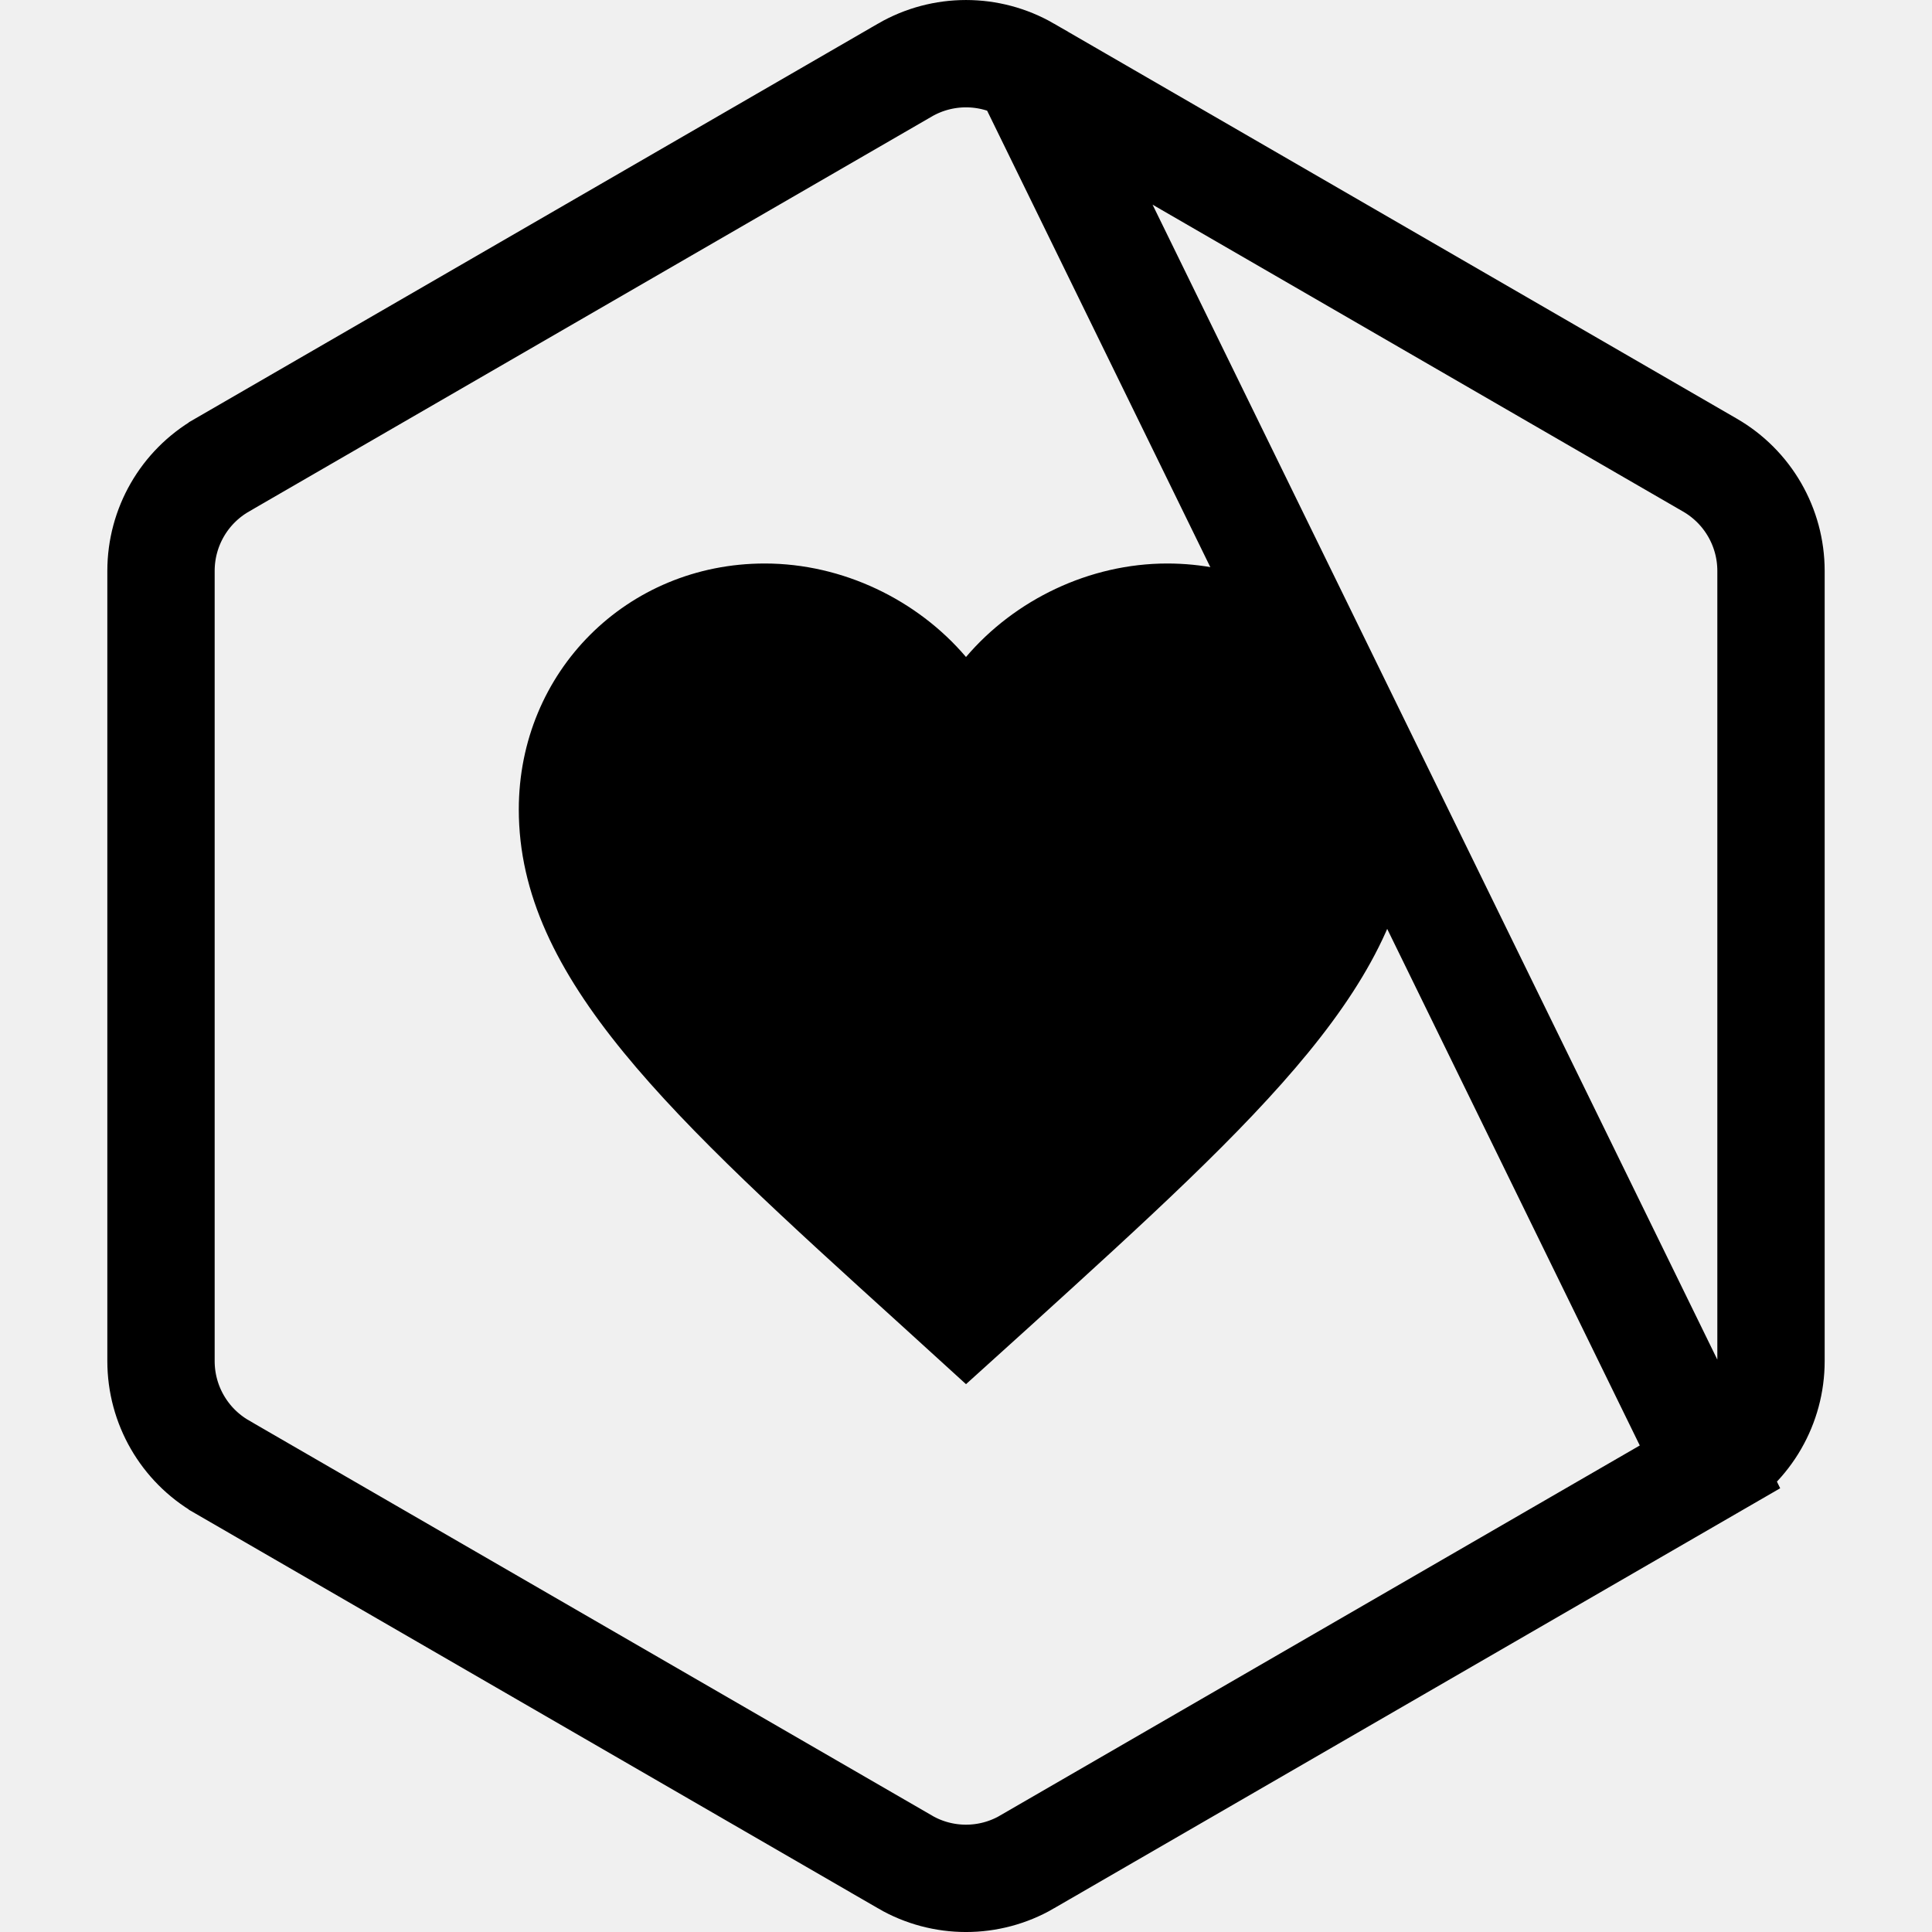
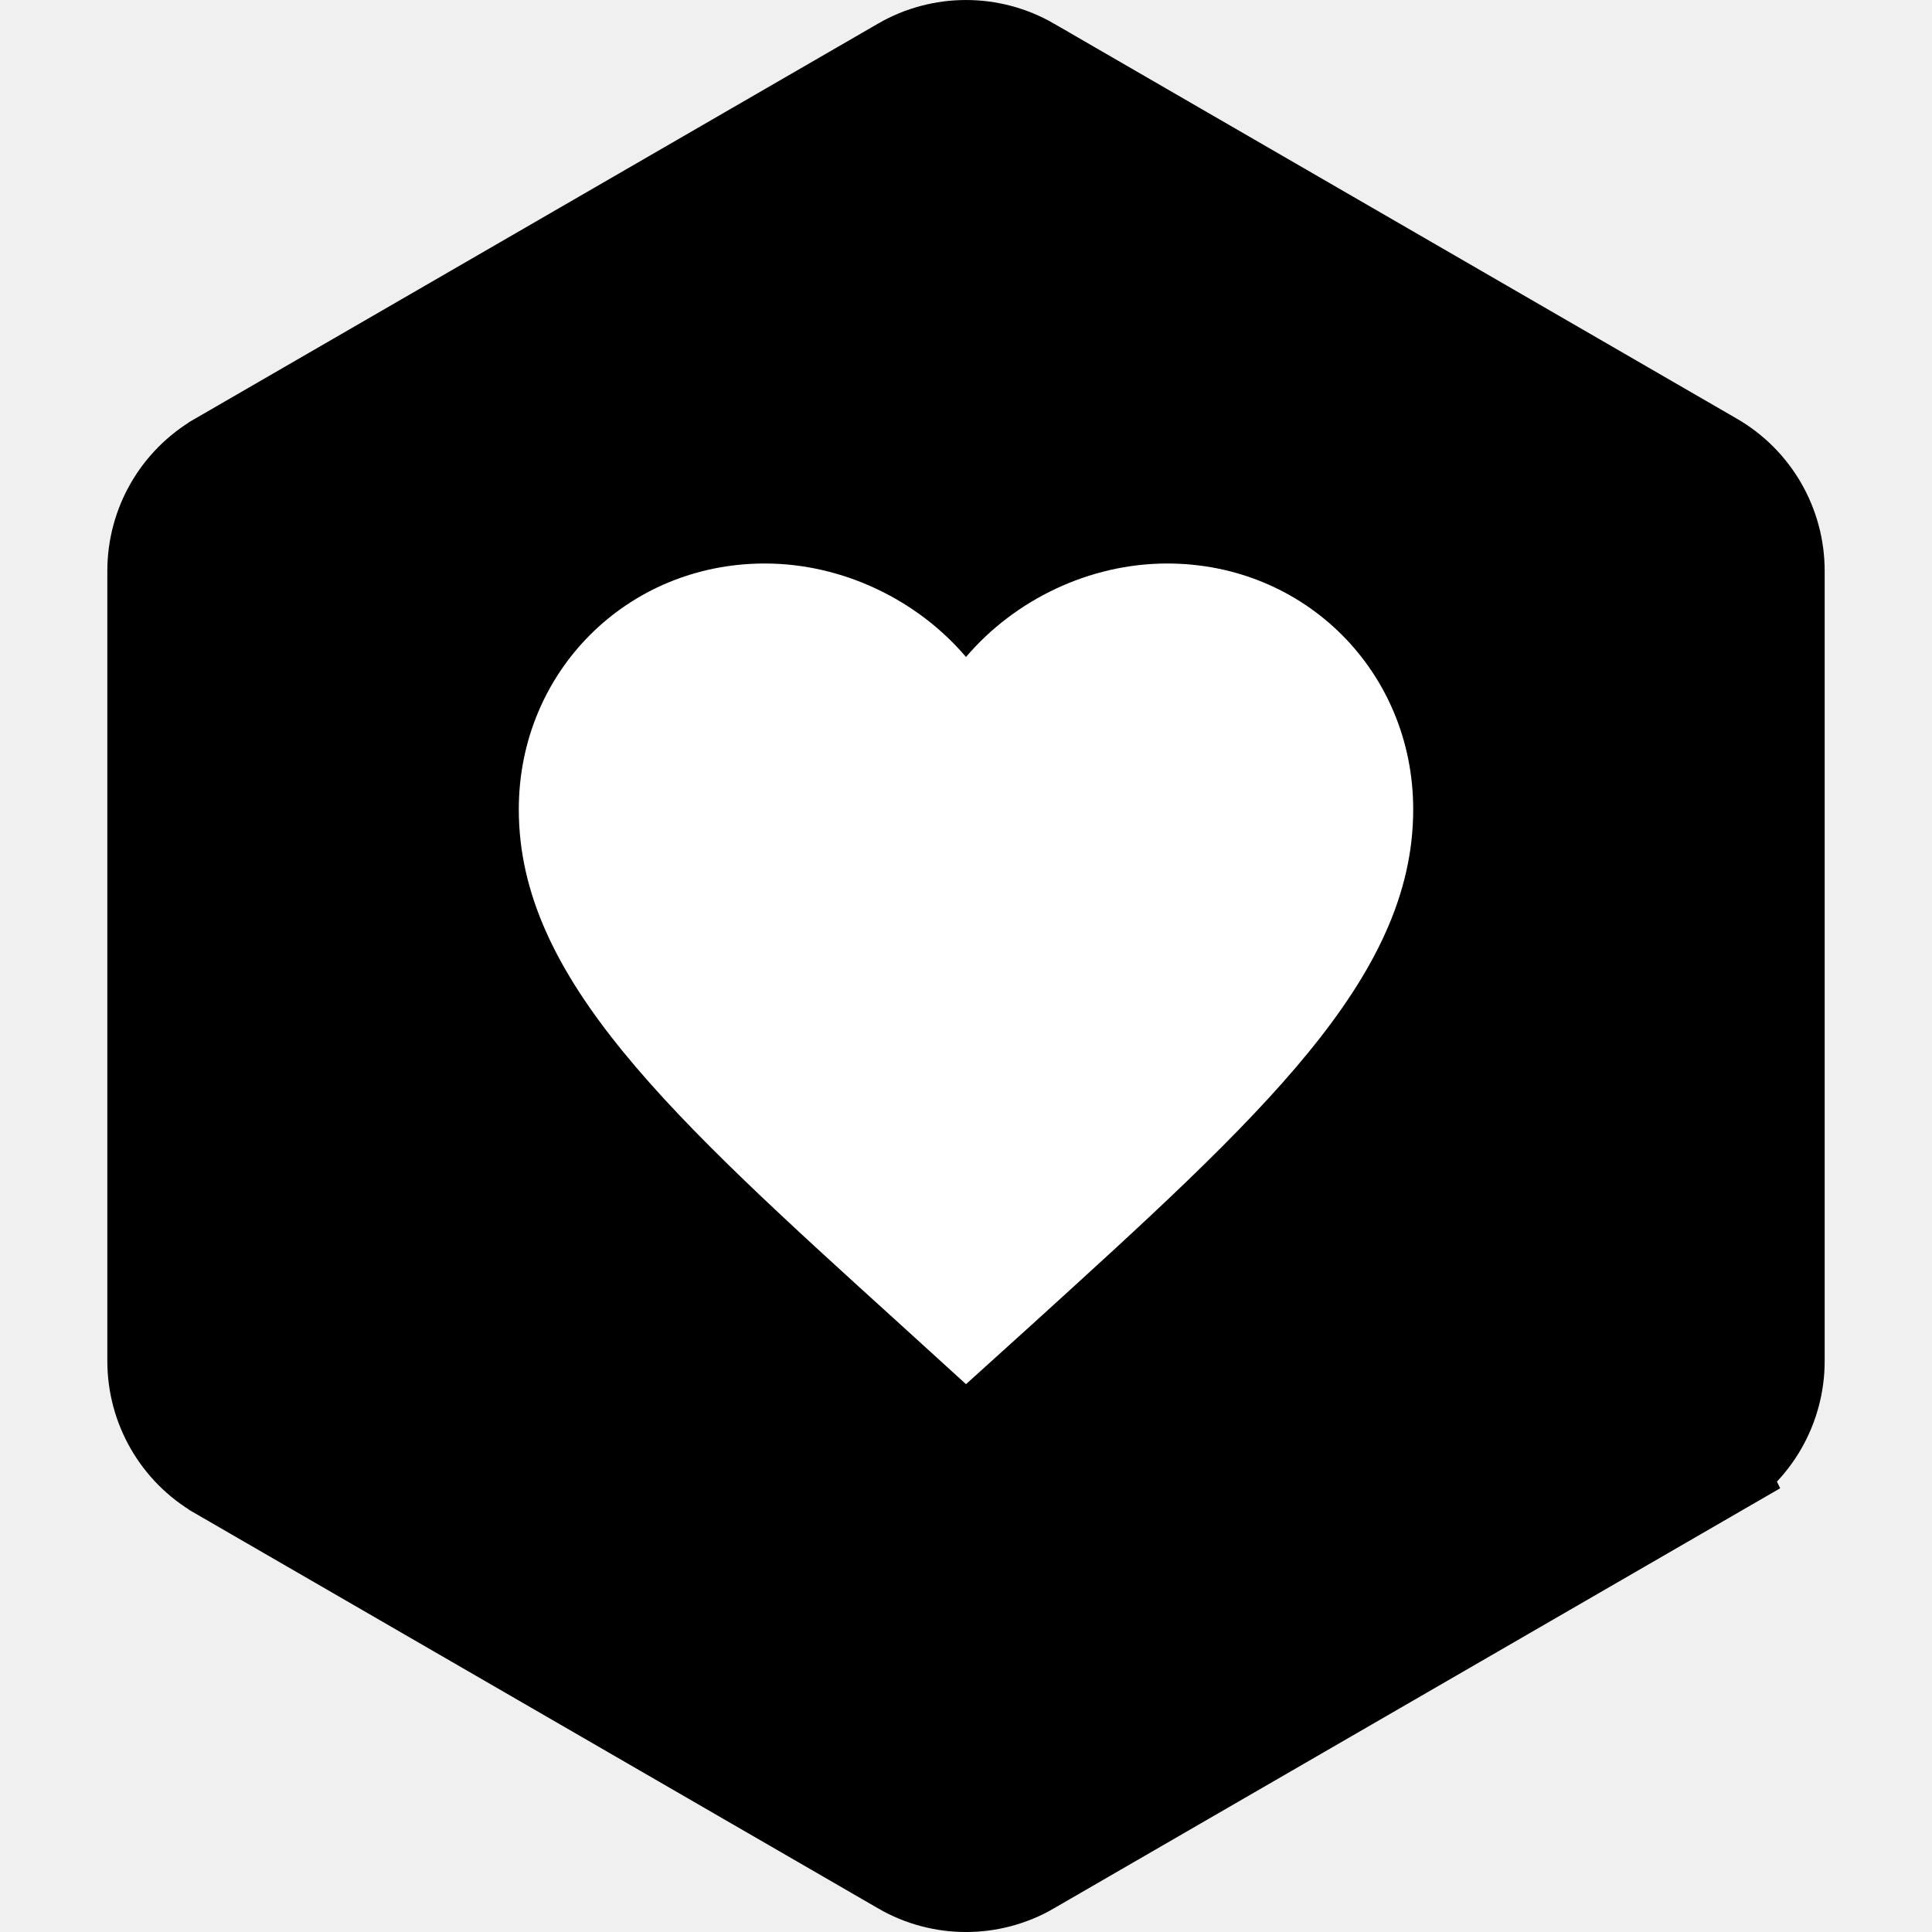
<svg xmlns="http://www.w3.org/2000/svg" width="36" height="36" viewBox="0 0 36 36" fill="none">
-   <path d="M19.136 1.304L19.137 1.305L31.863 8.667C32.567 9.074 33 9.825 33 10.638V25.362C33 26.174 32.568 26.926 31.864 27.333L19.136 1.304ZM19.136 1.304C18.433 0.899 17.567 0.899 16.864 1.304L16.863 1.305L4.136 8.667L4.135 8.668C3.432 9.075 3 9.825 3 10.638V25.362C3 26.174 3.432 26.925 4.135 27.332L4.136 27.333L16.863 34.694C16.863 34.694 16.863 34.695 16.863 34.695C17.566 35.102 18.434 35.102 19.137 34.695C19.137 34.695 19.137 34.694 19.137 34.694L31.863 27.333L19.136 1.304Z" stroke="black" stroke-width="2" />
-   <path d="M18 25.792L16.792 24.692C12.5 20.8 9.667 18.233 9.667 15.083C9.667 12.517 11.683 10.5 14.25 10.5C15.7 10.5 17.092 11.175 18 12.242C18.908 11.175 20.3 10.5 21.75 10.5C24.317 10.5 26.333 12.517 26.333 15.083C26.333 18.233 23.5 20.8 19.208 24.7L18 25.792Z" fill="black" />
+   <path d="M19.136 1.304L19.137 1.305L31.863 8.667C32.567 9.074 33 9.825 33 10.638V25.362C33 26.174 32.568 26.926 31.864 27.333L19.136 1.304ZM19.136 1.304C18.433 0.899 17.567 0.899 16.864 1.304L16.863 1.305L4.136 8.667L4.135 8.668C3.432 9.075 3 9.825 3 10.638V25.362C3 26.174 3.432 26.925 4.135 27.332L4.136 27.333L16.863 34.694C16.863 34.694 16.863 34.695 16.863 34.695C17.566 35.102 18.434 35.102 19.137 34.695C19.137 34.695 19.137 34.694 19.137 34.694L31.863 27.333L19.136 1.304Z" fill="black" stroke="black" stroke-width="2" />
+   <path d="M18 25.792L16.792 24.692C12.5 20.8 9.667 18.233 9.667 15.083C9.667 12.517 11.683 10.5 14.25 10.5C15.7 10.5 17.092 11.175 18 12.242C18.908 11.175 20.3 10.5 21.75 10.5C24.317 10.5 26.333 12.517 26.333 15.083C26.333 18.233 23.5 20.8 19.208 24.7L18 25.792Z" fill="white" />
</svg>
